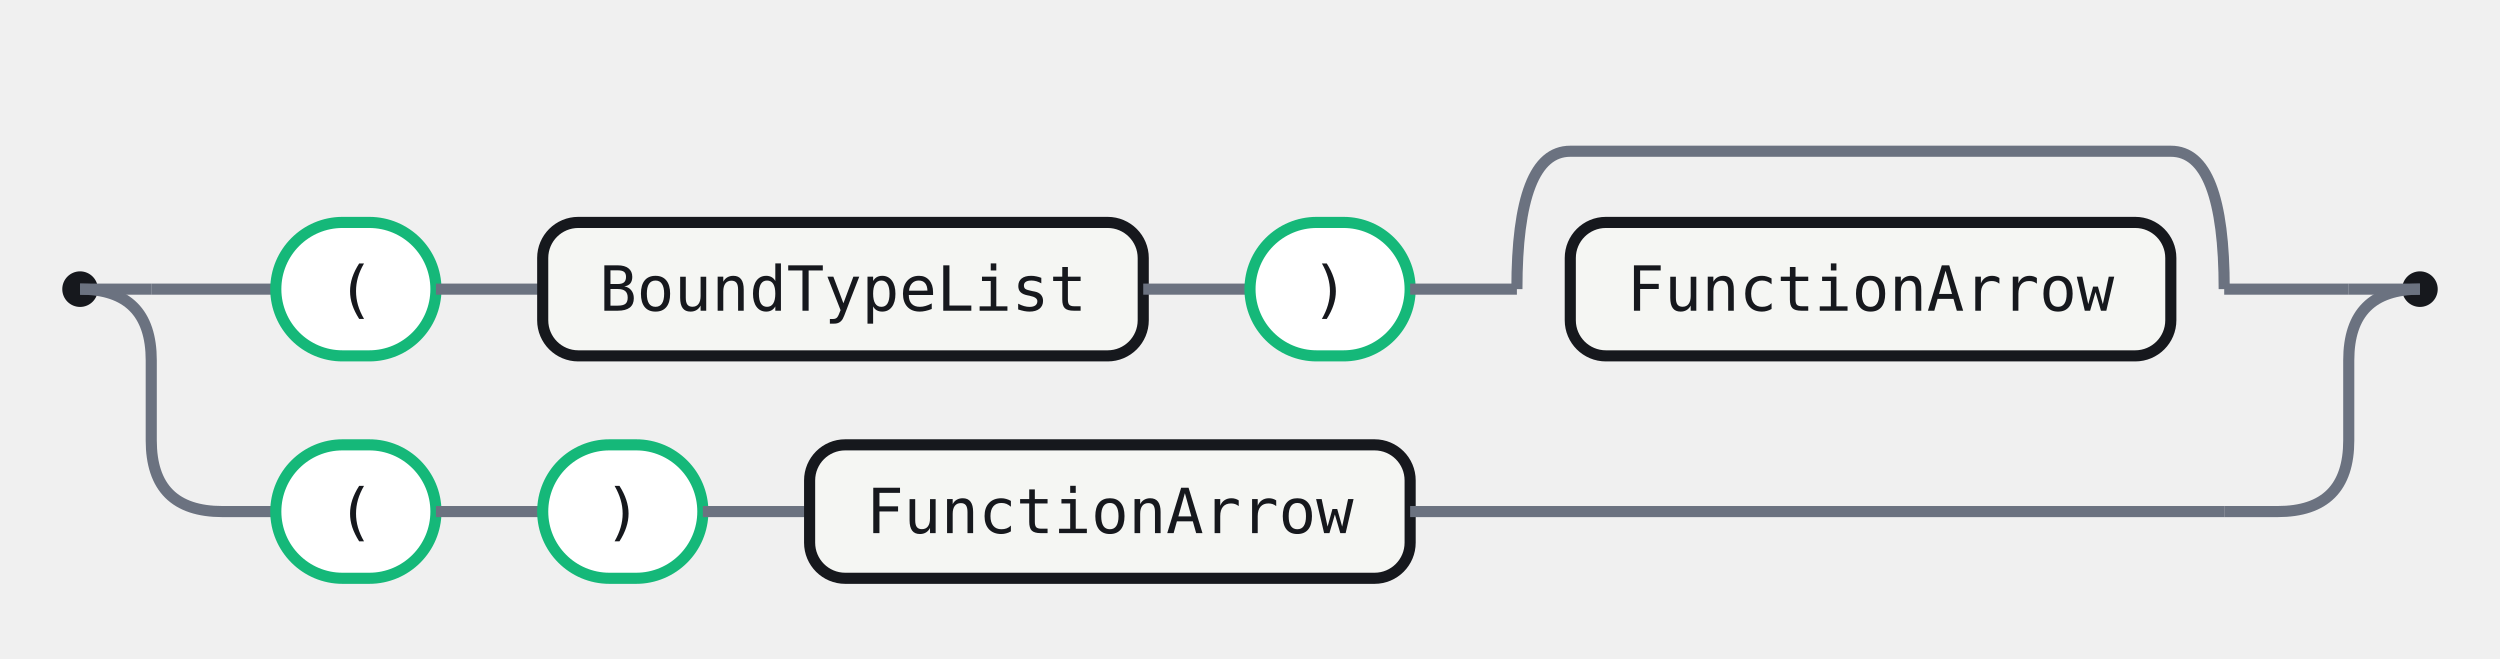
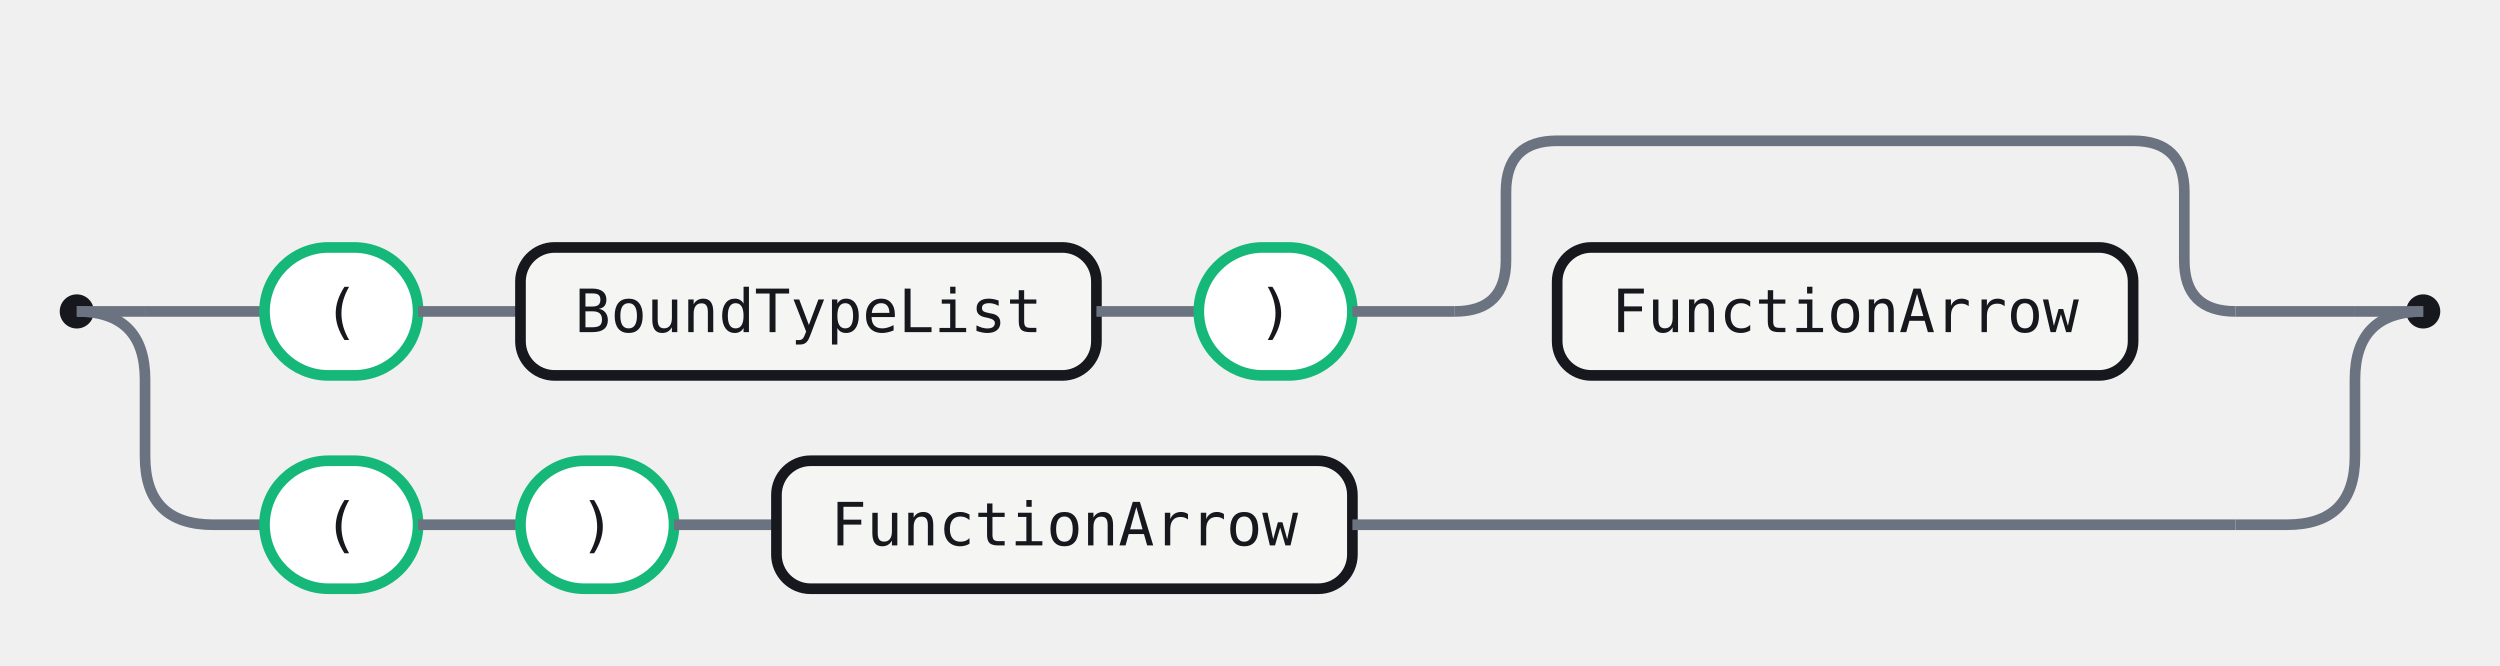
- <svg xmlns="http://www.w3.org/2000/svg" width="562" height="148" viewBox="0 0 562 148" role="img" aria-label="Railroad diagram for the ParenTypeOrFunctionType rule">
-   <style>.rr-track{fill:none;stroke:#6B7280;stroke-width:2.5}.rr-term{fill:#fff;stroke:#15B879;stroke-width:2.5}.rr-nonterm{fill:#F5F6F3;stroke:#16181D;stroke-width:2.5}.rr-text{fill:#16181D;font:14px 'Fira Code',ui-monospace,SFMono-Regular,Menlo,Consolas,monospace;font-feature-settings:"liga" 1,"calt" 1;}.rr-action-text{fill:#6B7280;font:14px 'Fira Code',ui-monospace,SFMono-Regular,Menlo,Consolas,monospace;font-style:italic;font-feature-settings:"liga" 1,"calt" 1;}.rr-cap{fill:#16181D}</style>
-   <circle class="rr-cap" cx="18" cy="65" r="4" />
-   <circle class="rr-cap" cx="544" cy="65" r="4" />
-   <path class="rr-track" d="M18 65 H34" />
-   <path class="rr-track" d="M528 65 H544" />
-   <path class="rr-track" d="M34 65 H62" />
+ <svg xmlns="http://www.w3.org/2000/svg" width="586" height="156" viewBox="0 0 586 156" role="img" aria-label="Railroad diagram for the ParenTypeOrFunctionType rule">
+   <style>.rr-track{fill:none;stroke:#6B7280;stroke-width:2.5}.rr-term{fill:#fff;stroke:#15B879;stroke-width:2.5}.rr-nonterm{fill:#F5F6F3;stroke:#16181D;stroke-width:2.5}.rr-text{fill:#16181D;font:14px 'Fira Code',ui-monospace,SFMono-Regular,Menlo,Consolas,monospace;font-feature-settings:"liga" 1,"calt" 1;}.rr-action-text{fill:#6B7280;font:14px 'Fira Code',ui-monospace,SFMono-Regular,Menlo,Consolas,monospace;font-style:italic;font-feature-settings:"liga" 1,"calt" 1;}.rr-cap{fill:#16181D}.rr-arrow{fill:#6B7280}</style>
+   <circle class="rr-cap" cx="18" cy="73" r="4" />
+   <circle class="rr-cap" cx="568" cy="73" r="4" />
+   <path class="rr-track" d="M18 73 H34" />
+   <path class="rr-track" d="M552 73 H568" />
+   <path class="rr-track" d="M34 73 H62" />
  <g class="rr-node rr-node-term" data-rr-kind="terminal" data-rr-label="(">
-     <rect class="rr-term" x="62" y="50" width="36" height="30" rx="15" />
-     <text class="rr-text" x="80" y="65" text-anchor="middle" dominant-baseline="central">(</text>
+     <rect class="rr-term" x="62" y="58" width="36" height="30" rx="15" />
+     <text class="rr-text" x="80" y="73" text-anchor="middle" dominant-baseline="central">(</text>
  </g>
-   <path class="rr-track" d="M98 65 H122" />
+   <path class="rr-track" d="M98 73 H122" />
  <g class="rr-node rr-node-nonterm" data-rr-kind="nonterminal" data-rr-label="BoundTypeList">
-     <rect class="rr-nonterm" x="122" y="50" width="135" height="30" rx="8" />
-     <text class="rr-text" x="189.5" y="65" text-anchor="middle" dominant-baseline="central">BoundTypeList</text>
+     <rect class="rr-nonterm" x="122" y="58" width="135" height="30" rx="8" />
+     <text class="rr-text" x="189.5" y="73" text-anchor="middle" dominant-baseline="central">BoundTypeList</text>
  </g>
-   <path class="rr-track" d="M257 65 H281" />
+   <path class="rr-track" d="M257 73 H281" />
  <g class="rr-node rr-node-term" data-rr-kind="terminal" data-rr-label=")">
-     <rect class="rr-term" x="281" y="50" width="36" height="30" rx="15" />
-     <text class="rr-text" x="299" y="65" text-anchor="middle" dominant-baseline="central">)</text>
+     <rect class="rr-term" x="281" y="58" width="36" height="30" rx="15" />
+     <text class="rr-text" x="299" y="73" text-anchor="middle" dominant-baseline="central">)</text>
  </g>
-   <path class="rr-track" d="M317 65 H341" />
+   <path class="rr-track" d="M317 73 H341" />
  <g class="rr-node rr-node-nonterm" data-rr-kind="nonterminal" data-rr-label="FunctionArrow">
-     <rect class="rr-nonterm" x="353" y="50" width="135" height="30" rx="8" />
-     <text class="rr-text" x="420.5" y="65" text-anchor="middle" dominant-baseline="central">FunctionArrow</text>
+     <rect class="rr-nonterm" x="365" y="58" width="135" height="30" rx="8" />
+     <text class="rr-text" x="432.5" y="73" text-anchor="middle" dominant-baseline="central">FunctionArrow</text>
  </g>
-   <path class="rr-track" d="M341 65 Q341 34 353 34 H488 Q500 34 500 65" />
-   <path class="rr-track" d="M500 65 H528" />
-   <path class="rr-track" d="M18 65 Q34 65 34 81 V99 Q34 115 50 115 H62" />
+   <path class="rr-track" d="M341 73 Q353 73 353 61 V45 Q353 33 365 33 H500 Q512 33 512 45 V61 Q512 73 524 73" />
+   <path class="rr-track" d="M524 73 H552" />
+   <path class="rr-track" d="M18 73 Q34 73 34 89 V107 Q34 123 50 123 H62" />
  <g class="rr-node rr-node-term" data-rr-kind="terminal" data-rr-label="(">
-     <rect class="rr-term" x="62" y="100" width="36" height="30" rx="15" />
-     <text class="rr-text" x="80" y="115" text-anchor="middle" dominant-baseline="central">(</text>
+     <rect class="rr-term" x="62" y="108" width="36" height="30" rx="15" />
+     <text class="rr-text" x="80" y="123" text-anchor="middle" dominant-baseline="central">(</text>
  </g>
-   <path class="rr-track" d="M98 115 H122" />
+   <path class="rr-track" d="M98 123 H122" />
  <g class="rr-node rr-node-term" data-rr-kind="terminal" data-rr-label=")">
-     <rect class="rr-term" x="122" y="100" width="36" height="30" rx="15" />
-     <text class="rr-text" x="140" y="115" text-anchor="middle" dominant-baseline="central">)</text>
+     <rect class="rr-term" x="122" y="108" width="36" height="30" rx="15" />
+     <text class="rr-text" x="140" y="123" text-anchor="middle" dominant-baseline="central">)</text>
  </g>
-   <path class="rr-track" d="M158 115 H182" />
+   <path class="rr-track" d="M158 123 H182" />
  <g class="rr-node rr-node-nonterm" data-rr-kind="nonterminal" data-rr-label="FunctionArrow">
-     <rect class="rr-nonterm" x="182" y="100" width="135" height="30" rx="8" />
-     <text class="rr-text" x="249.5" y="115" text-anchor="middle" dominant-baseline="central">FunctionArrow</text>
+     <rect class="rr-nonterm" x="182" y="108" width="135" height="30" rx="8" />
+     <text class="rr-text" x="249.5" y="123" text-anchor="middle" dominant-baseline="central">FunctionArrow</text>
  </g>
-   <path class="rr-track" d="M317 115 H500" />
-   <path class="rr-track" d="M500 115 H512 Q528 115 528 99 V81 Q528 65 544 65" />
+   <path class="rr-track" d="M317 123 H524" />
+   <path class="rr-track" d="M524 123 H536 Q552 123 552 107 V89 Q552 73 568 73" />
</svg>
